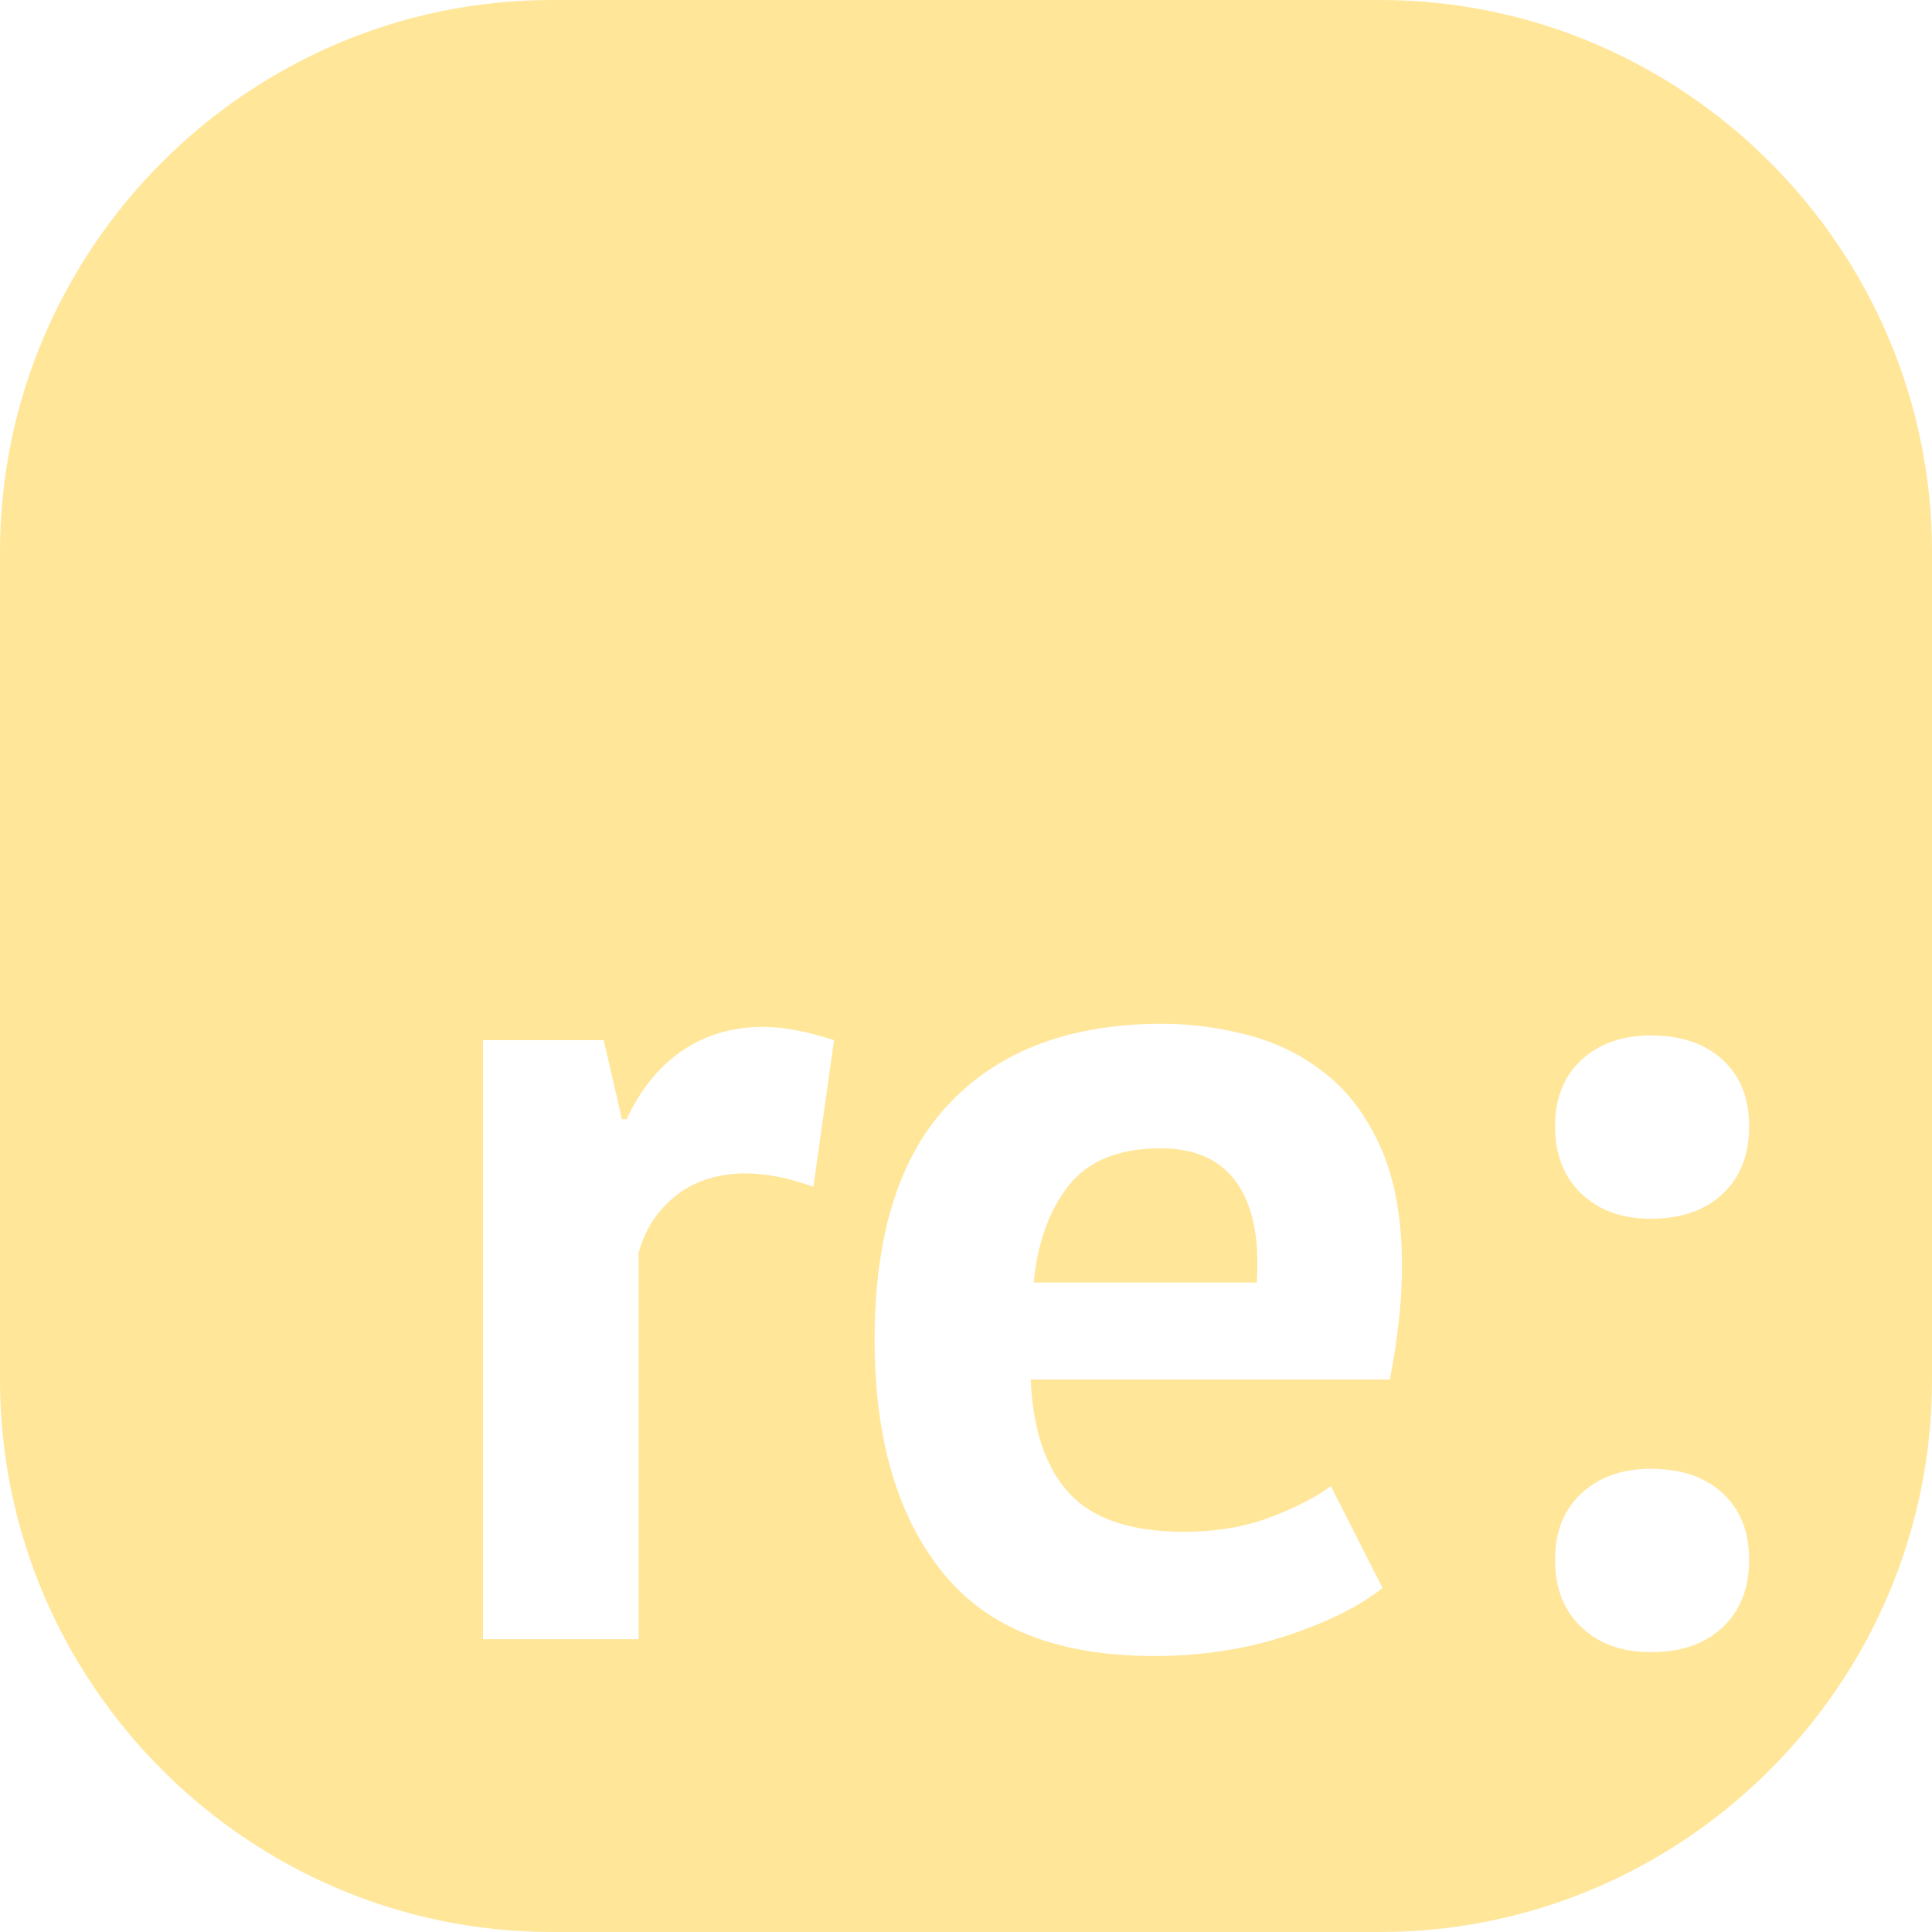
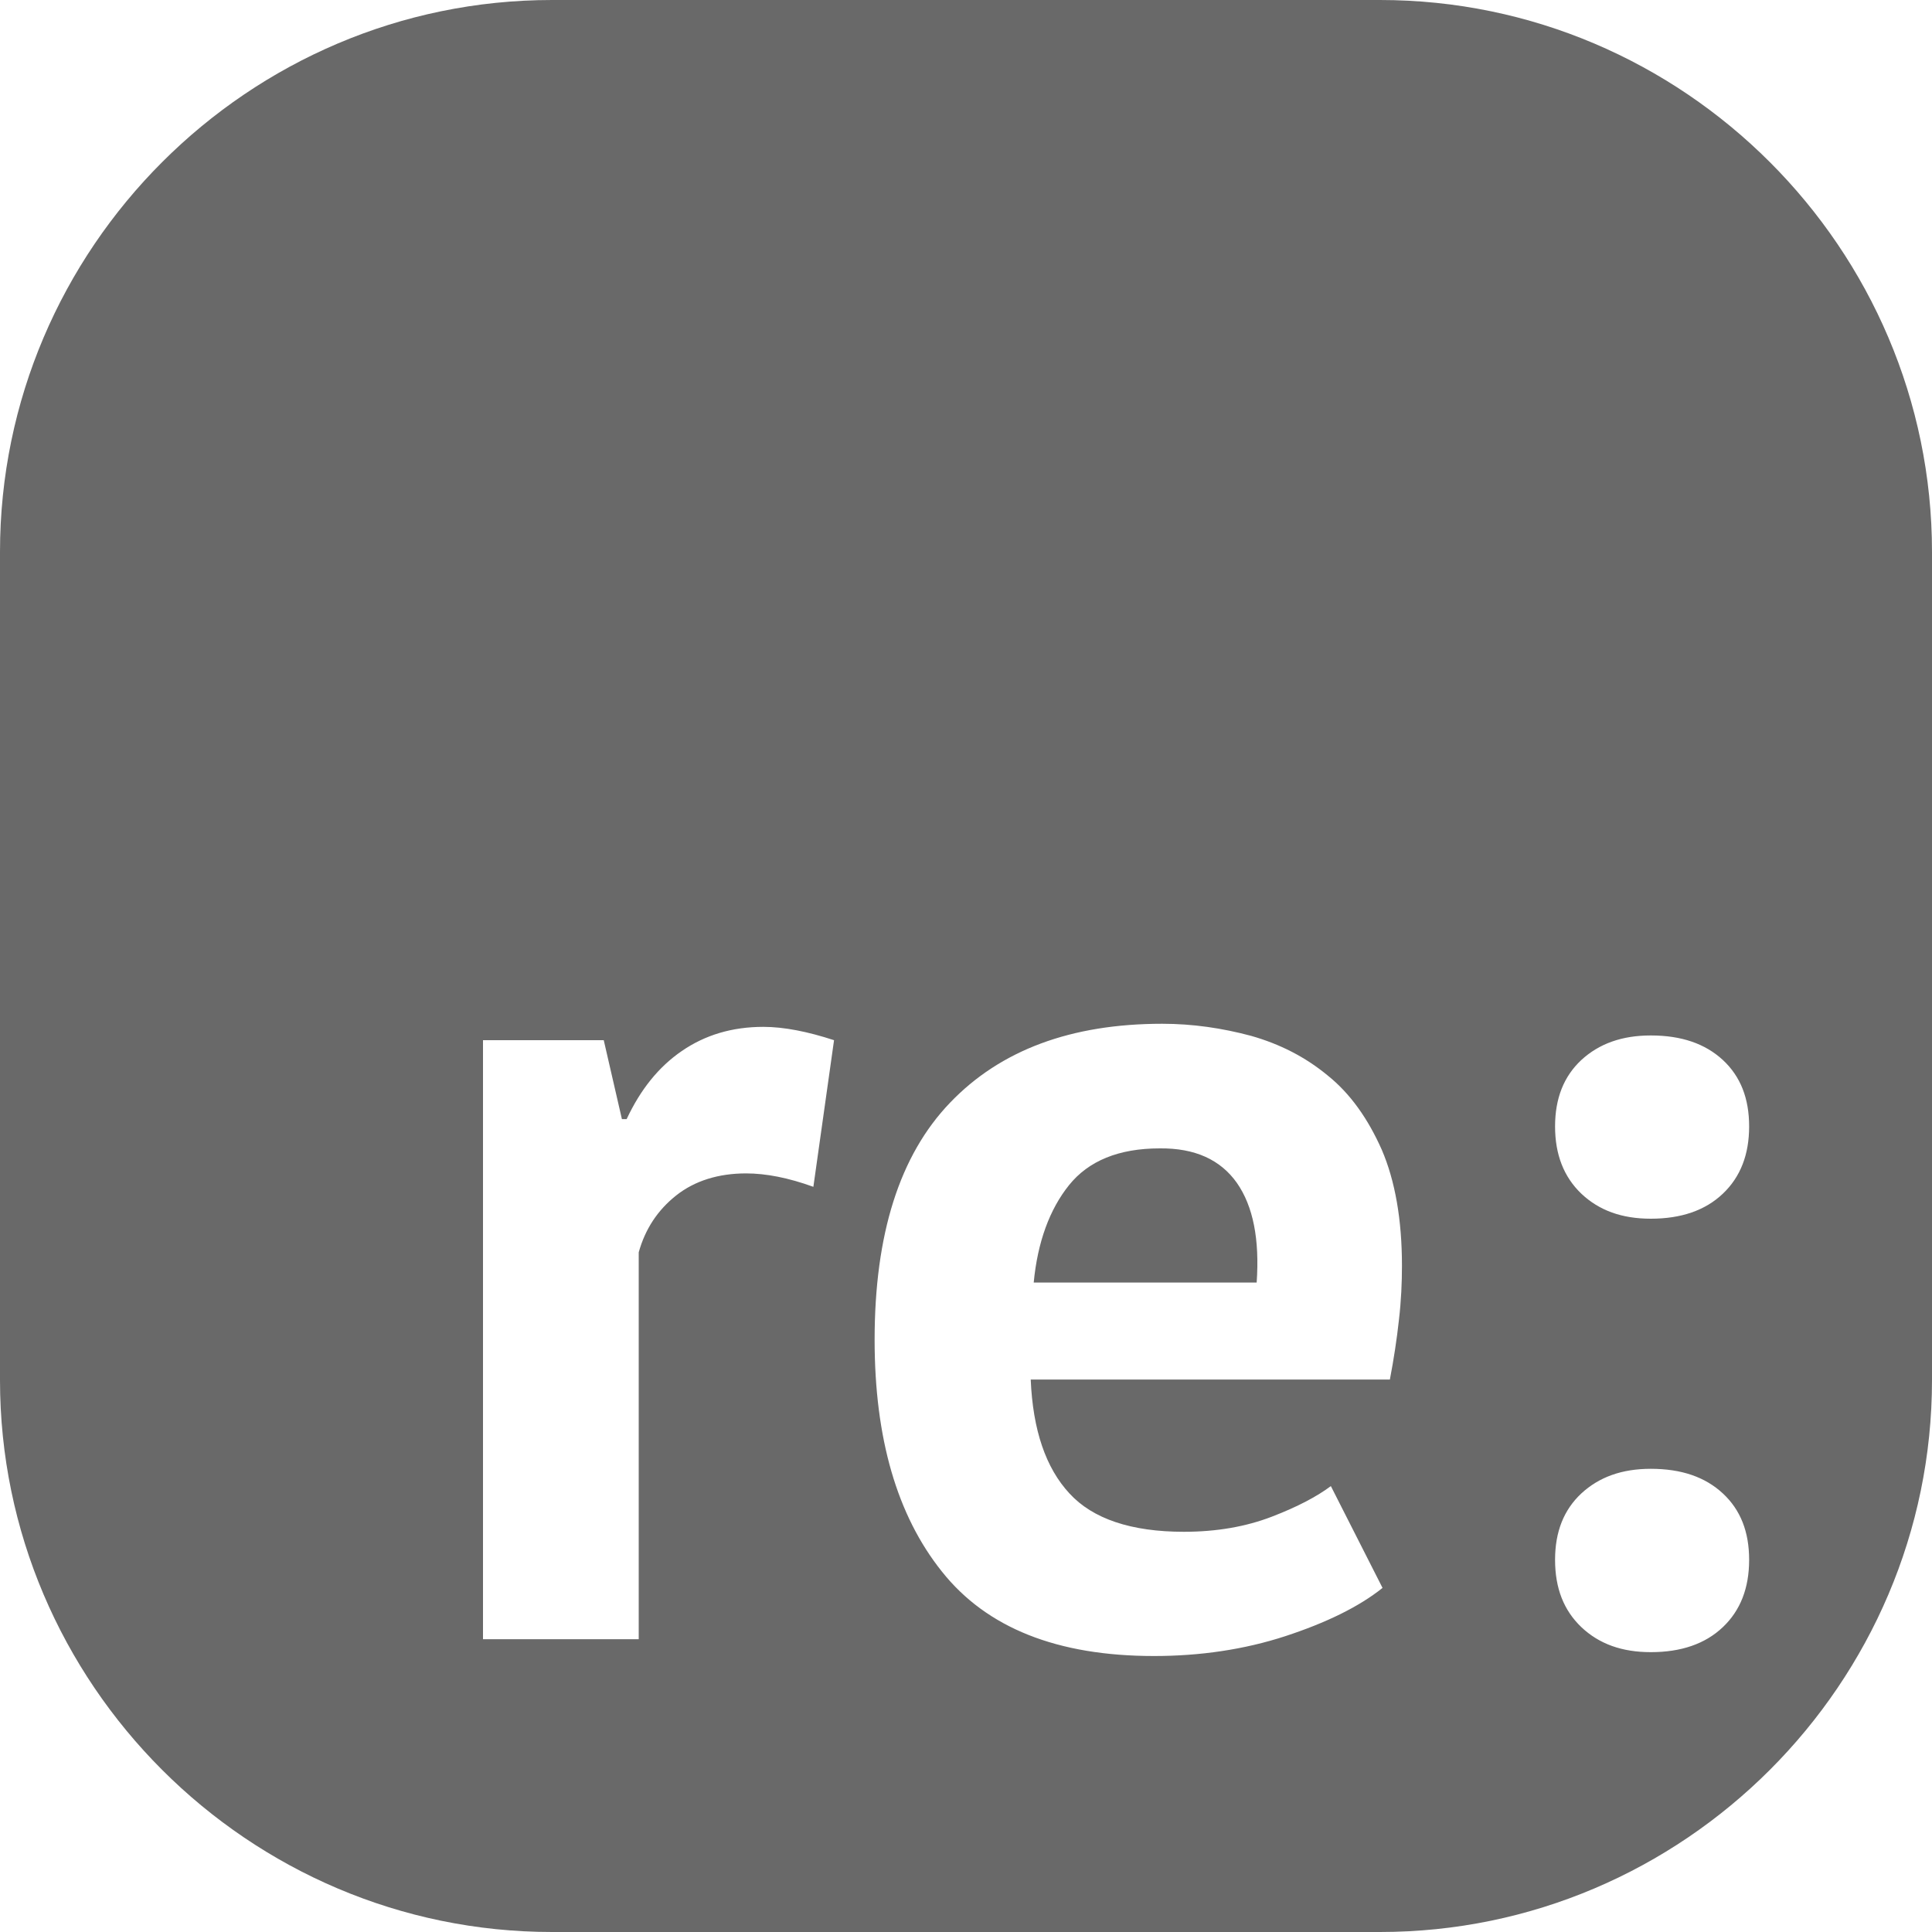
<svg xmlns="http://www.w3.org/2000/svg" width="20" height="20" viewBox="0 0 20 20" fill="none">
-   <path d="M14.286 20H5.714C2.571 20 0 17.429 0 14.286V5.714C0 2.571 2.571 0 5.714 0H14.286C17.429 0 20 2.571 20 5.714V14.286C20 17.429 17.429 20 14.286 20ZM8.634 10.768C8.362 10.679 8.116 10.63 7.902 10.63C7.58 10.63 7.299 10.714 7.058 10.88C6.817 11.045 6.629 11.281 6.487 11.585H6.438L6.25 10.768H5V16.969H6.612V12.964C6.679 12.723 6.808 12.527 7 12.375C7.192 12.223 7.438 12.147 7.723 12.147C7.929 12.147 8.161 12.192 8.42 12.286L8.634 10.768ZM13.777 15.384C13.634 15.491 13.433 15.598 13.165 15.701C12.897 15.804 12.594 15.857 12.255 15.857C11.71 15.857 11.312 15.723 11.071 15.46C10.826 15.196 10.692 14.804 10.67 14.281H14.388C14.429 14.067 14.46 13.862 14.482 13.661C14.505 13.464 14.513 13.277 14.513 13.103C14.513 12.625 14.442 12.223 14.304 11.902C14.161 11.58 13.978 11.321 13.745 11.134C13.513 10.942 13.25 10.808 12.951 10.723C12.652 10.643 12.348 10.598 12.031 10.598C11.089 10.598 10.357 10.87 9.835 11.415C9.312 11.96 9.054 12.777 9.054 13.87C9.054 14.888 9.286 15.688 9.75 16.268C10.214 16.853 10.946 17.143 11.946 17.143C12.424 17.143 12.88 17.076 13.304 16.938C13.728 16.799 14.067 16.634 14.312 16.438L13.777 15.384ZM12.804 12.245C12.973 12.487 13.04 12.83 13.009 13.277H10.701C10.741 12.857 10.866 12.518 11.067 12.268C11.268 12.018 11.58 11.888 12.005 11.888C12.37 11.884 12.634 12.005 12.804 12.245ZM16.37 12.357C16.554 12.531 16.79 12.616 17.089 12.616C17.402 12.616 17.652 12.531 17.835 12.357C18.018 12.183 18.107 11.951 18.107 11.661C18.107 11.37 18.018 11.143 17.835 10.973C17.652 10.804 17.406 10.719 17.089 10.719C16.79 10.719 16.554 10.804 16.37 10.973C16.188 11.143 16.098 11.37 16.098 11.661C16.098 11.951 16.188 12.183 16.37 12.357ZM16.37 16.844C16.554 17.018 16.79 17.103 17.089 17.103C17.402 17.103 17.652 17.018 17.835 16.844C18.018 16.67 18.107 16.438 18.107 16.147C18.107 15.857 18.018 15.63 17.835 15.46C17.652 15.29 17.406 15.205 17.089 15.205C16.79 15.205 16.554 15.29 16.37 15.46C16.188 15.63 16.098 15.857 16.098 16.147C16.098 16.442 16.188 16.67 16.37 16.844Z" fill="#FFE699" />
+   <path d="M14.286 20H5.714C2.571 20 0 17.429 0 14.286V5.714C0 2.571 2.571 0 5.714 0H14.286C17.429 0 20 2.571 20 5.714V14.286C20 17.429 17.429 20 14.286 20ZM8.634 10.768C8.362 10.679 8.116 10.63 7.902 10.63C7.58 10.63 7.299 10.714 7.058 10.88C6.817 11.045 6.629 11.281 6.487 11.585H6.438L6.25 10.768H5V16.969H6.612V12.964C6.679 12.723 6.808 12.527 7 12.375C7.192 12.223 7.438 12.147 7.723 12.147C7.929 12.147 8.161 12.192 8.42 12.286L8.634 10.768ZM13.777 15.384C13.634 15.491 13.433 15.598 13.165 15.701C12.897 15.804 12.594 15.857 12.255 15.857C11.71 15.857 11.312 15.723 11.071 15.46C10.826 15.196 10.692 14.804 10.67 14.281H14.388C14.429 14.067 14.46 13.862 14.482 13.661C14.505 13.464 14.513 13.277 14.513 13.103C14.513 12.625 14.442 12.223 14.304 11.902C14.161 11.58 13.978 11.321 13.745 11.134C13.513 10.942 13.25 10.808 12.951 10.723C12.652 10.643 12.348 10.598 12.031 10.598C11.089 10.598 10.357 10.87 9.835 11.415C9.312 11.96 9.054 12.777 9.054 13.87C9.054 14.888 9.286 15.688 9.75 16.268C10.214 16.853 10.946 17.143 11.946 17.143C12.424 17.143 12.88 17.076 13.304 16.938C13.728 16.799 14.067 16.634 14.312 16.438L13.777 15.384ZM12.804 12.245C12.973 12.487 13.04 12.83 13.009 13.277H10.701C10.741 12.857 10.866 12.518 11.067 12.268C11.268 12.018 11.58 11.888 12.005 11.888C12.37 11.884 12.634 12.005 12.804 12.245ZM16.37 12.357C16.554 12.531 16.79 12.616 17.089 12.616C17.402 12.616 17.652 12.531 17.835 12.357C18.018 12.183 18.107 11.951 18.107 11.661C18.107 11.37 18.018 11.143 17.835 10.973C17.652 10.804 17.406 10.719 17.089 10.719C16.79 10.719 16.554 10.804 16.37 10.973C16.188 11.143 16.098 11.37 16.098 11.661C16.098 11.951 16.188 12.183 16.37 12.357ZM16.37 16.844C16.554 17.018 16.79 17.103 17.089 17.103C17.402 17.103 17.652 17.018 17.835 16.844C18.018 16.67 18.107 16.438 18.107 16.147C18.107 15.857 18.018 15.63 17.835 15.46C17.652 15.29 17.406 15.205 17.089 15.205C16.79 15.205 16.554 15.29 16.37 15.46C16.188 15.63 16.098 15.857 16.098 16.147C16.098 16.442 16.188 16.67 16.37 16.844Z" fill="#696969" />
</svg>
